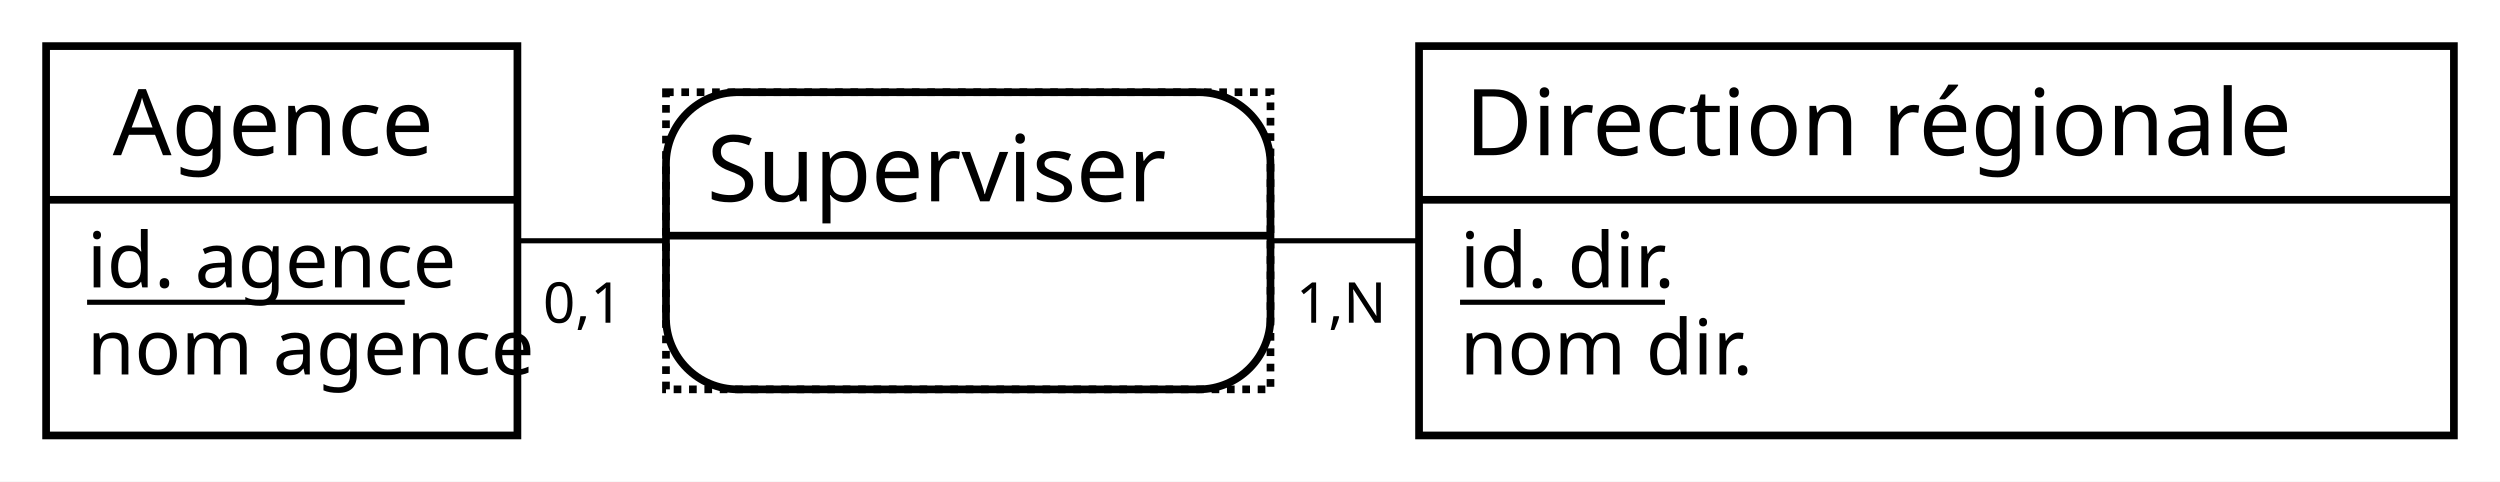
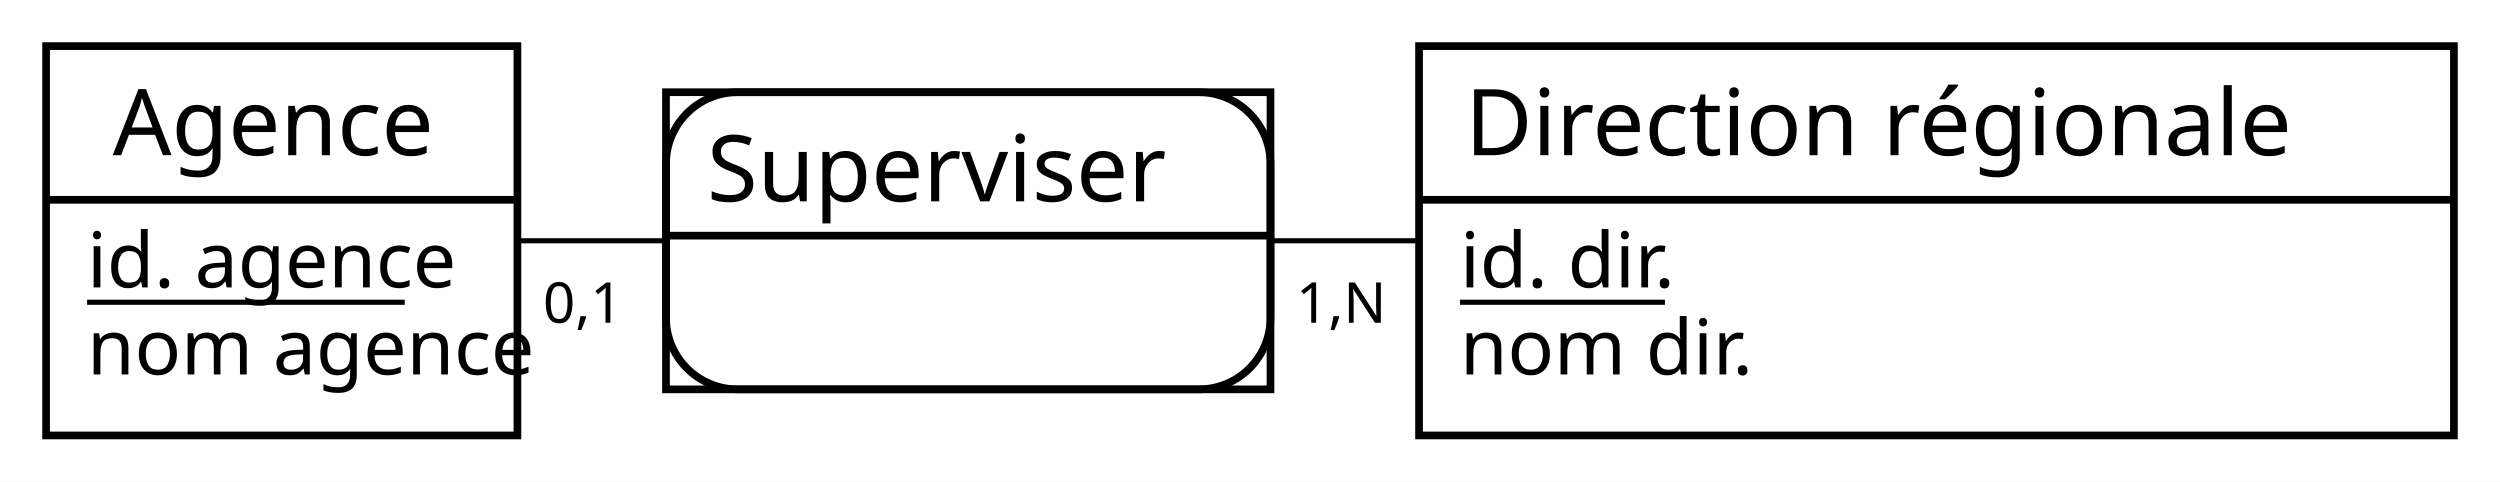
<svg xmlns="http://www.w3.org/2000/svg" width="488" height="94" viewBox="0 0 488 94">
  <rect x="0" y="0" width="488" height="94" fill="#FFFFFF" stroke="none" stroke-width="0" />
  <g>
    <line x1="378" y1="47" x2="189" y2="47" stroke="#000000" stroke-width="1" />
    <line x1="55" y1="47" x2="189" y2="47" stroke="#000000" stroke-width="1" />
    <g>
      <path d="M234 18 a14 14 90 0 1 14 14 V46 h-118 V32 a14 14 90 0 1 14 -14" fill="#FFFFFF" stroke="#FFFFFF" stroke-width="0" />
      <path d="M248 46 v16 a14 14 90 0 1 -14 14 H144 a14 14 90 0 1 -14 -14 V46 H118" fill="#FFFFFF" stroke="#FFFFFF" stroke-width="0" />
      <rect x="130" y="18" width="118" height="58" fill="none" rx="14" stroke="#000000" stroke-width="1.5" />
-       <rect x="130" y="18" width="118" height="58" fill="none" stroke="#000000" stroke-width="1.5" stroke-dasharray="1.5" />
+       <rect x="130" y="18" width="118" height="58" fill="none" stroke="#000000" stroke-width="1.5" opacity="1" />
      <line x1="130" y1="46" x2="248" y2="46" stroke="#000000" stroke-width="1.5" />
      <text x="138" y="39.3" fill="#000000" font-family="Copperplate" font-size="18">Superviser</text>
    </g>
    <text x="253" y="63" fill="#000000" font-family="Futura" font-size="11">1,N</text>
    <text x="106" y="63" fill="#000000" font-family="Futura" font-size="11">0,1</text>
  </g>
  <g>
    <g>
      <rect x="9" y="9" width="92" height="30" fill="#FFFFFF" stroke="none" stroke-width="0" opacity="1" />
      <rect x="9" y="39" width="92" height="46" fill="#FFFFFF" stroke="none" stroke-width="0" opacity="1" />
      <rect x="9" y="9" width="92" height="76" fill="none" stroke="#000000" stroke-width="1.5" opacity="1" />
      <line x1="9" y1="39" x2="101" y2="39" stroke="#000000" stroke-width="1.5" />
    </g>
    <text x="22" y="30.3" fill="#000000" font-family="Copperplate" font-size="18">Agence</text>
    <text x="17" y="56.1" fill="#000000" font-family="Gill Sans" font-size="15">id. agence</text>
    <line x1="17" y1="59" x2="79" y2="59" stroke="#000000" stroke-width="1" />
    <text x="17" y="73.1" fill="#000000" font-family="Gill Sans" font-size="15">nom agence</text>
  </g>
  <g>
    <g>
      <rect x="277" y="9" width="202" height="30" fill="#FFFFFF" stroke="none" stroke-width="0" opacity="1" />
      <rect x="277" y="39" width="202" height="46" fill="#FFFFFF" stroke="none" stroke-width="0" opacity="1" />
      <rect x="277" y="9" width="202" height="76" fill="none" stroke="#000000" stroke-width="1.5" opacity="1" />
      <line x1="277" y1="39" x2="479" y2="39" stroke="#000000" stroke-width="1.5" />
    </g>
    <text x="286" y="30.3" fill="#000000" font-family="Copperplate" font-size="18">Direction régionale</text>
    <text x="285" y="56.1" fill="#000000" font-family="Gill Sans" font-size="15">id. dir.</text>
    <line x1="285" y1="59" x2="325" y2="59" stroke="#000000" stroke-width="1" />
    <text x="285" y="73.1" fill="#000000" font-family="Gill Sans" font-size="15">nom dir.</text>
  </g>
</svg>
